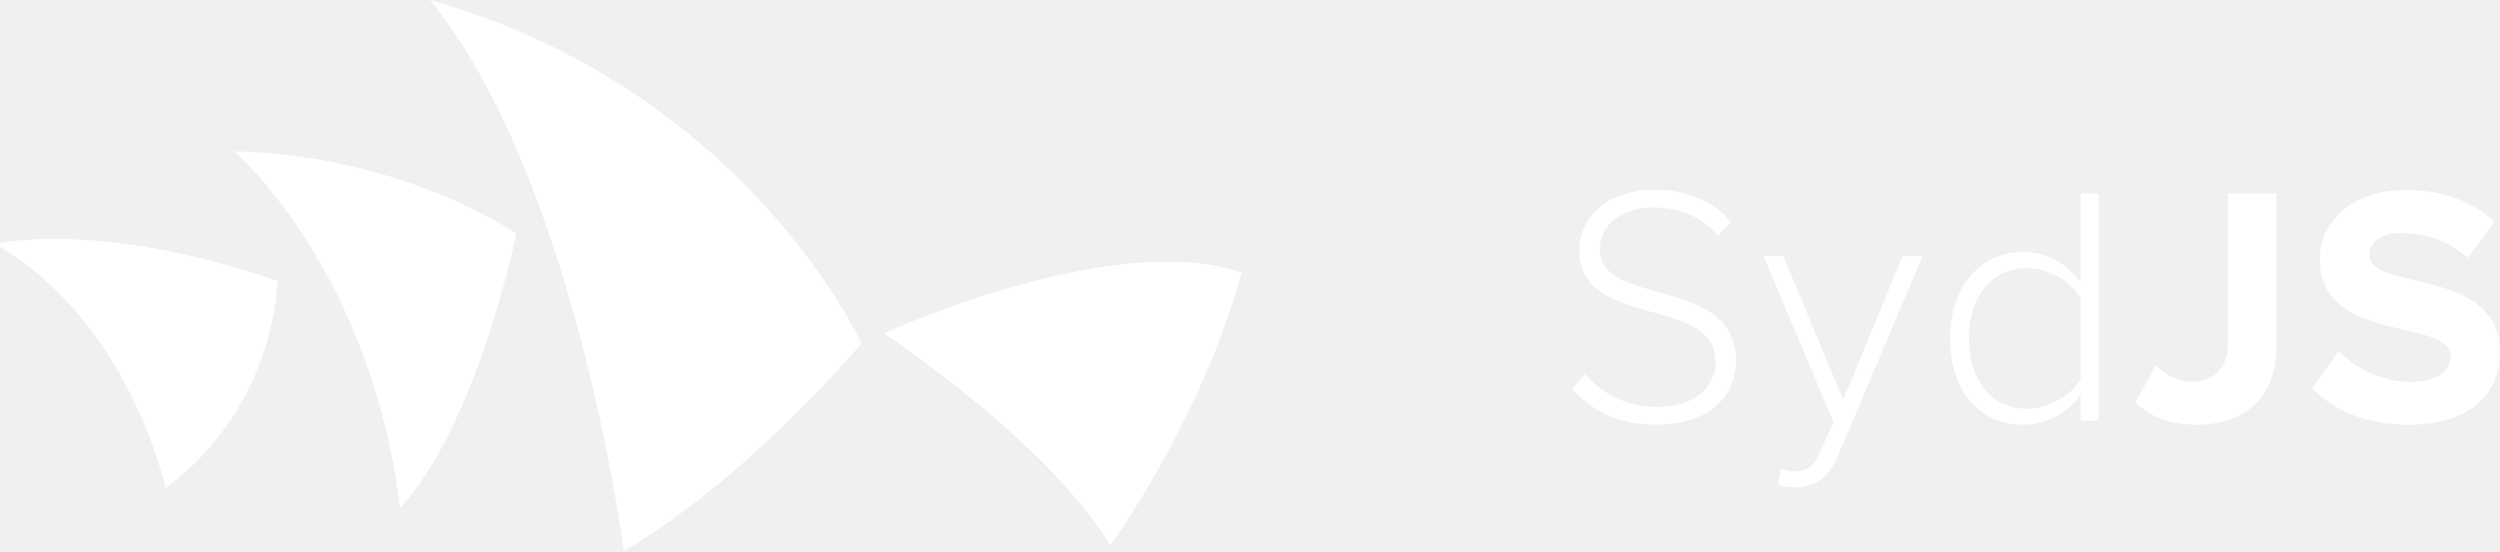
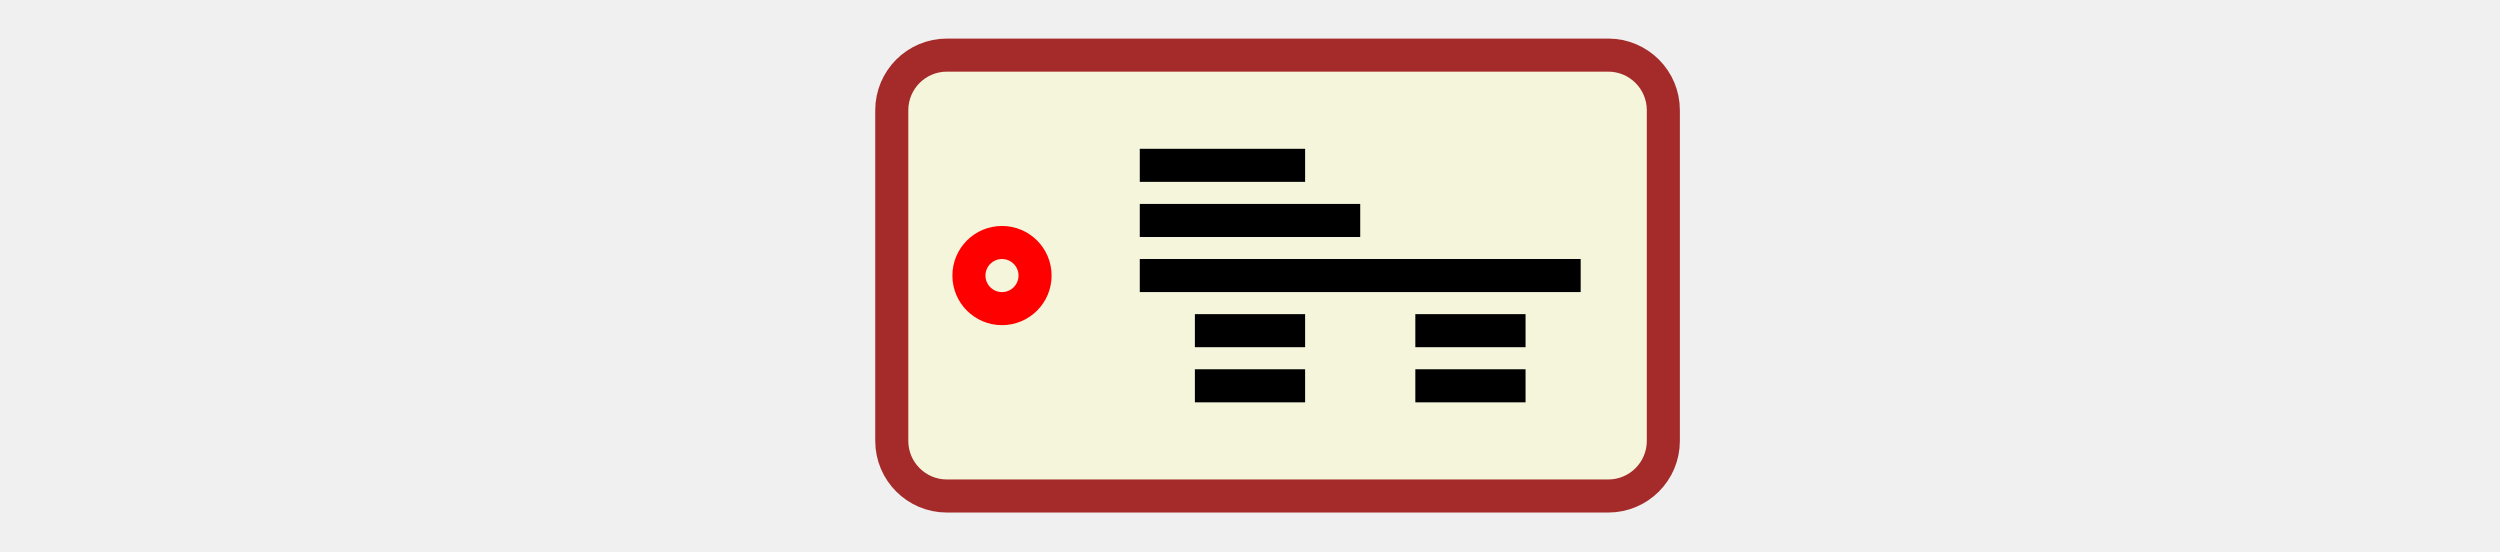
- <svg xmlns="http://www.w3.org/2000/svg" version="1.1" id="Layer_1" x="0px" y="0px" width="158.768px" height="35px" viewBox="0 -5.591 158.768 35" enable-background="new 0 -5.591 158.768 35" xml:space="preserve">
-   <path display="none" fill="#1B7EBA" d="M0,6h129.996v114.996l-65.319-10L0,120.996V6z" />
-   <path display="none" fill="#2697DE" d="M-101.835-93.218h333.666v305.432L64.174,186.547l-166.009,25.667V-93.218z" />
-   <g>
-     <g>
-       <path class="logo--shape" fill="#FFFFFF" d="M27.314-5.591c9.306,11.478,12.296,35,12.296,35c7.904-4.615,15.093-13.186,15.093-13.186    S47.428,0.124,27.314-5.591z M25.393,26.695c4.935-5.353,7.4-17.445,7.4-17.445s-7.128-4.968-17.879-5.235    C24.423,13.376,25.393,26.695,25.393,26.695z M56.128,15.578c0,0,10.359,6.812,14.382,13.463c0,0,5.777-7.897,8.338-17.317    C70.72,8.903,56.128,15.578,56.128,15.578z M-0.37,9.881c8.634,4.864,10.881,15.537,10.881,15.537    c7.086-5.281,7.107-13.154,7.107-13.154S7.761,8.516-0.37,9.881z" />
-     </g>
-   </g>
-   <g>
-     <path class="logo--text" fill="#FFFFFF" d="M99.844,19.089l0.799-0.931c0.931,1.06,2.444,2.097,4.521,2.097c2.942,0,3.785-1.643,3.785-2.876   c0-4.239-8.651-2.032-8.651-7.073c0-2.357,2.12-3.851,4.737-3.851c2.141,0,3.786,0.757,4.888,2.033l-0.821,0.909   c-1.039-1.254-2.508-1.816-4.131-1.816c-1.925,0-3.374,1.103-3.374,2.659c0,3.698,8.652,1.665,8.652,7.052   c0,1.86-1.233,4.087-5.127,4.087C102.743,21.381,100.947,20.408,99.844,19.089z" />
-     <path class="logo--text" fill="#FFFFFF" d="M113.104,24.172c0.239,0.108,0.648,0.172,0.909,0.172c0.693,0,1.168-0.282,1.6-1.276l0.822-1.86   l-4.434-10.532h1.253l3.806,9.127l3.764-9.127h1.276l-5.407,12.739c-0.562,1.319-1.449,1.947-2.659,1.947   c-0.367,0-0.844-0.066-1.125-0.153L113.104,24.172z" />
-     <path class="logo--text" fill="#FFFFFF" d="M132.138,21.122v-1.666c-0.736,1.082-2.076,1.925-3.635,1.925c-2.768,0-4.65-2.121-4.65-5.472   c0-3.308,1.881-5.493,4.65-5.493c1.493,0,2.813,0.756,3.635,1.946V6.694h1.147v14.427L132.138,21.122L132.138,21.122z    M132.138,18.504v-5.169c-0.607-1.017-1.968-1.904-3.44-1.904c-2.314,0-3.655,1.948-3.655,4.478s1.341,4.455,3.655,4.455   C130.17,20.364,131.531,19.5,132.138,18.504z" />
-     <path class="logo--text" fill="#FFFFFF" d="M135.601,19.954l1.34-2.336c0.562,0.54,1.299,1.038,2.294,1.038c1.362,0,2.249-0.931,2.249-2.314V6.696   h3.092v9.689c0,3.395-2.142,4.995-5.082,4.995C138.022,21.381,136.638,20.97,135.601,19.954z" />
-     <path class="logo--text" fill="#FFFFFF" d="M146.847,19.089l1.688-2.402c1.016,1.061,2.596,1.97,4.584,1.97c1.71,0,2.51-0.758,2.51-1.601   c0-2.508-8.305-0.757-8.305-6.185c0-2.402,2.075-4.391,5.472-4.391c2.292,0,4.196,0.692,5.623,2.012l-1.708,2.292   c-1.168-1.082-2.726-1.579-4.197-1.579c-1.297,0-2.032,0.562-2.032,1.427c0,2.271,8.284,0.736,8.284,6.122   c0,2.638-1.904,4.628-5.775,4.628C150.201,21.381,148.211,20.453,146.847,19.089z" />
-   </g>
+ <svg xmlns="http://www.w3.org/2000/svg" version="1.1" x="0px" y="0px" width="158.768px" height="35px" viewBox="80 40 70 50" xml:space="preserve">
+   <rect width="70" height="40" x="82.5" y="45" rx="5" yx="5" style="fill:beige;stroke-width:3;stroke:brown;" />
+   <circle cx="92.5" cy="65" r="3" style="fill:none;stroke:red;stroke-width:3;" />
+   <path d="M105 55 L120 55z" style="stroke-width:3;stroke:black;" stroke-linecap="round" />
+   <path d="M105 60 L125 60z" style="stroke-width:3;stroke:black;" stroke-linecap="round" />
+   <path d="M105 65 L145 65z" style="stroke-width:3;stroke:black;" stroke-linecap="round" />
+   <path d="M110 70 L120 70z" style="stroke-width:3;stroke:black;" stroke-linecap="round" />
+   <path d="M130 70 L140 70z" style="stroke-width:3;stroke:black;" stroke-linecap="round" />
+   <path d="M110 75 L120 75z" style="stroke-width:3;stroke:black;" stroke-linecap="round" />
+   <path d="M130 75 L140 75z" style="stroke-width:3;stroke:black;" stroke-linecap="round" />
</svg>
